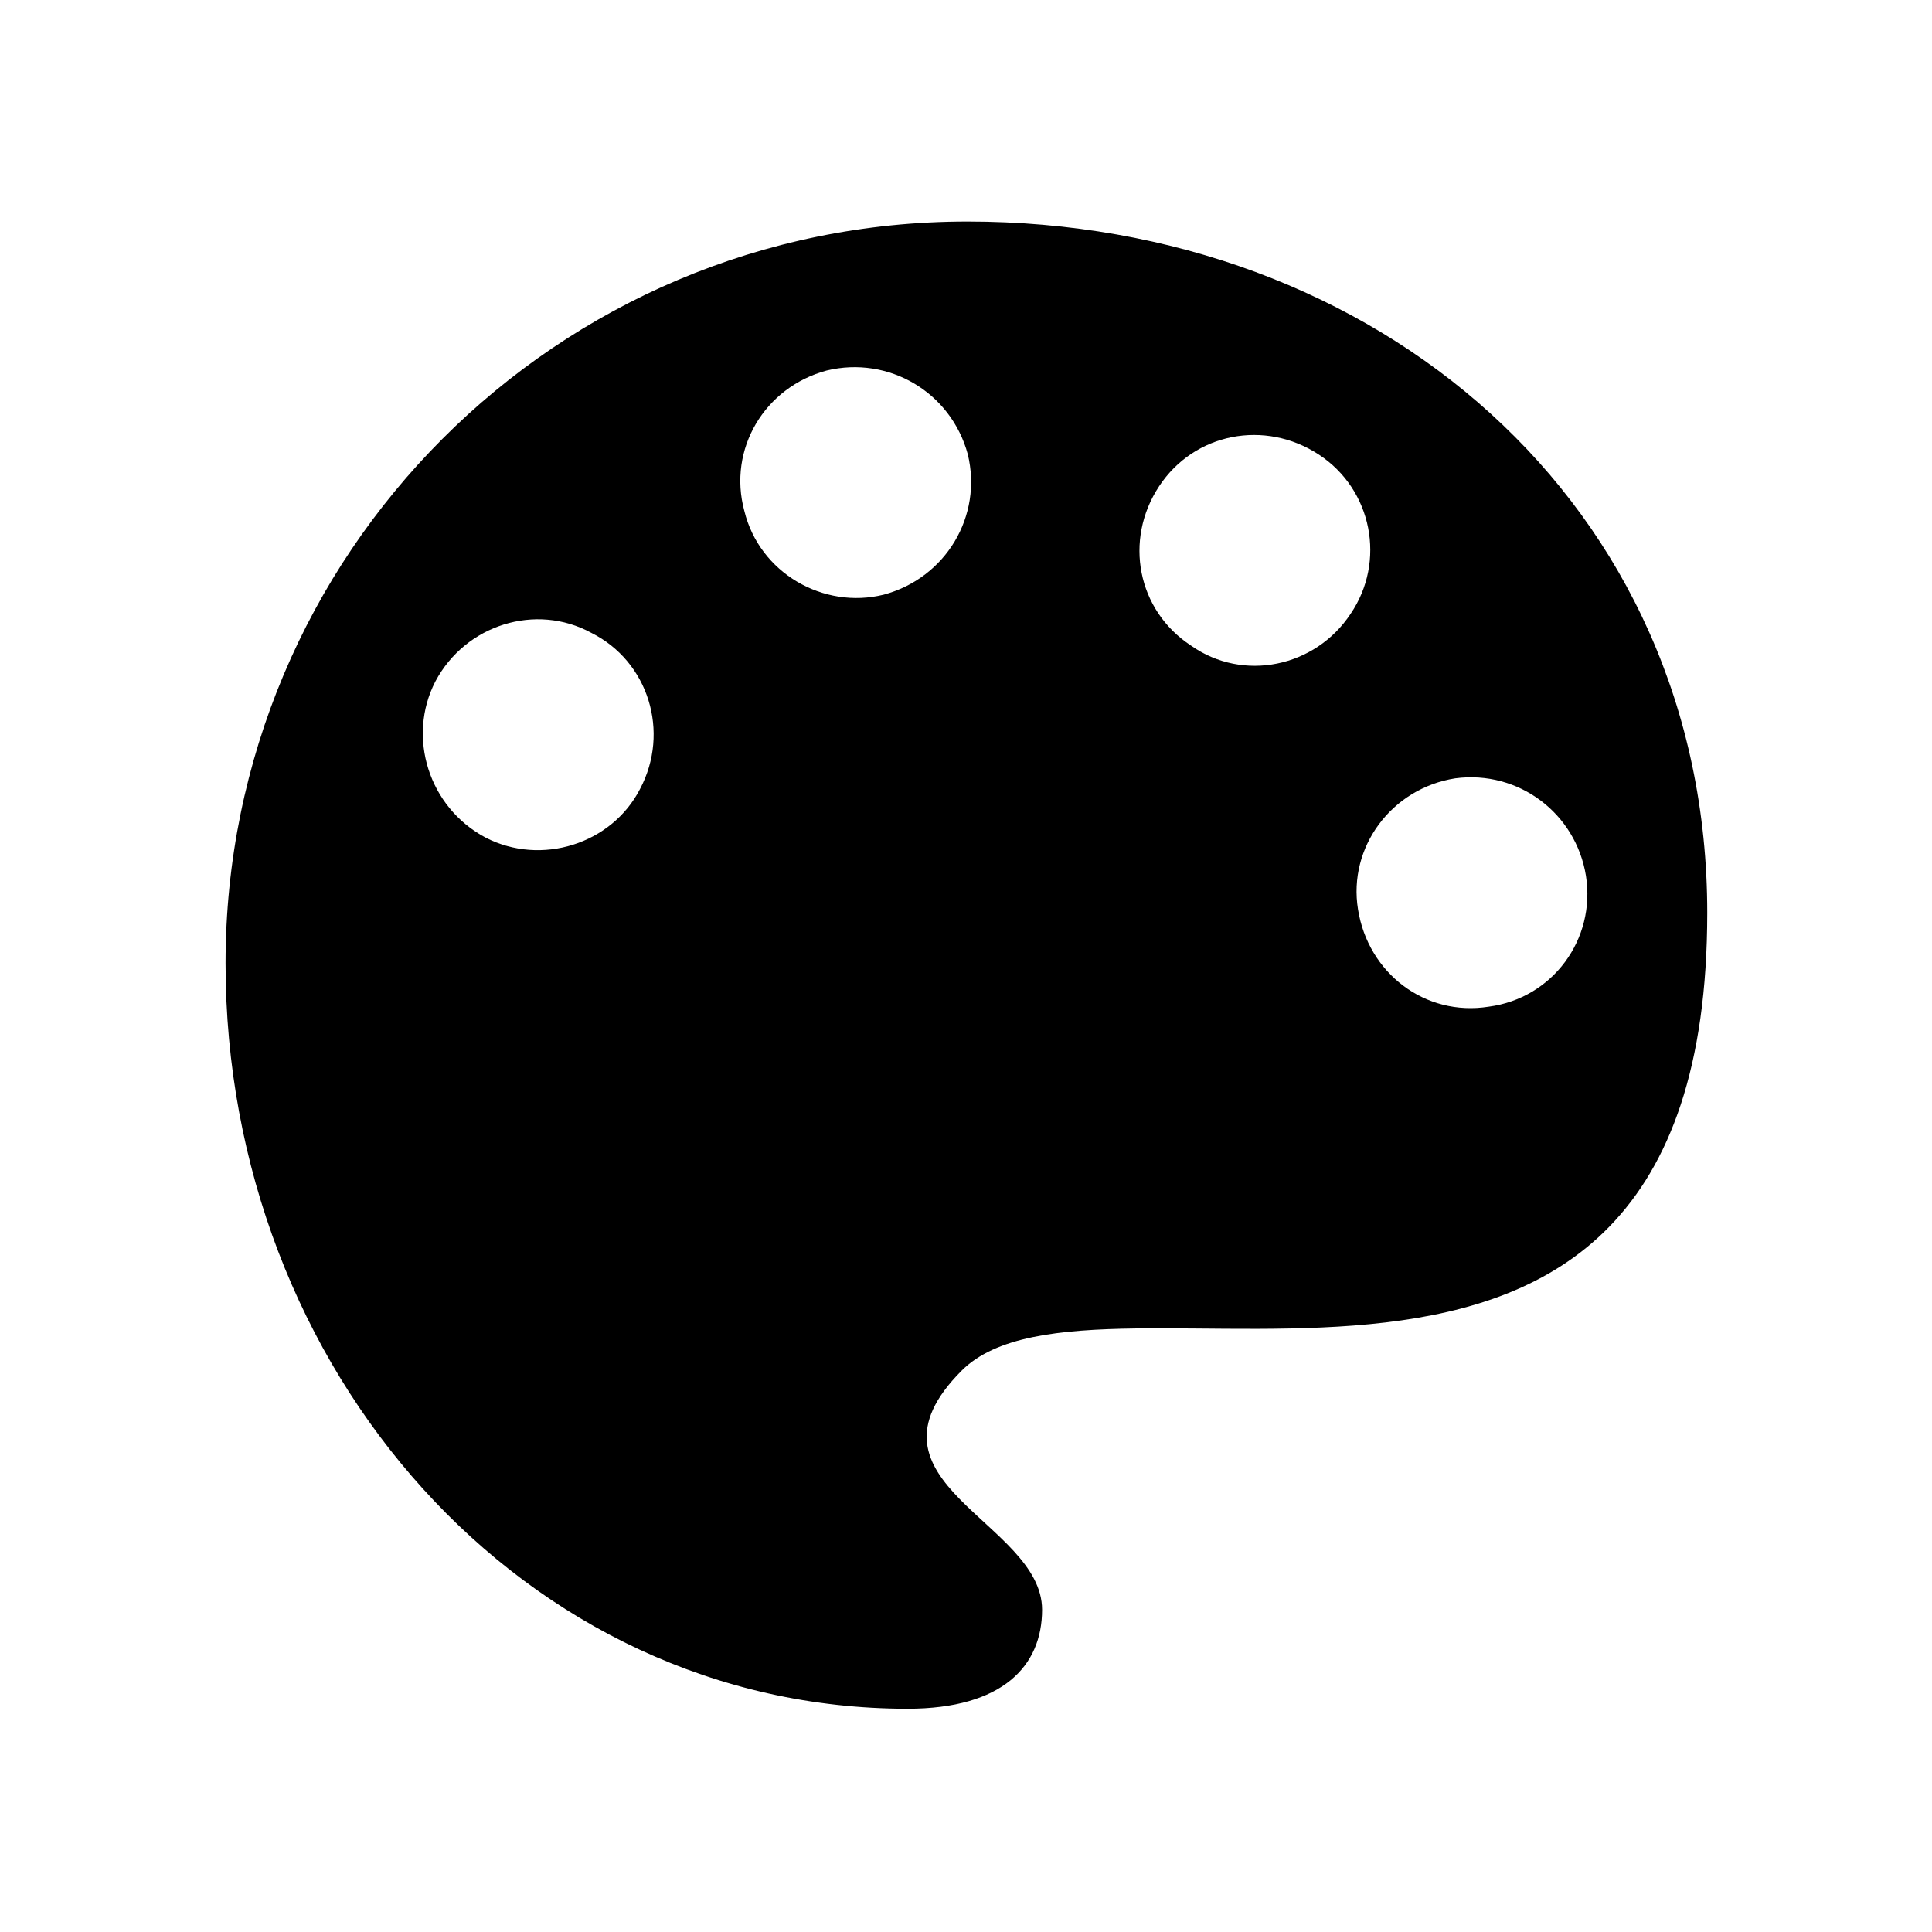
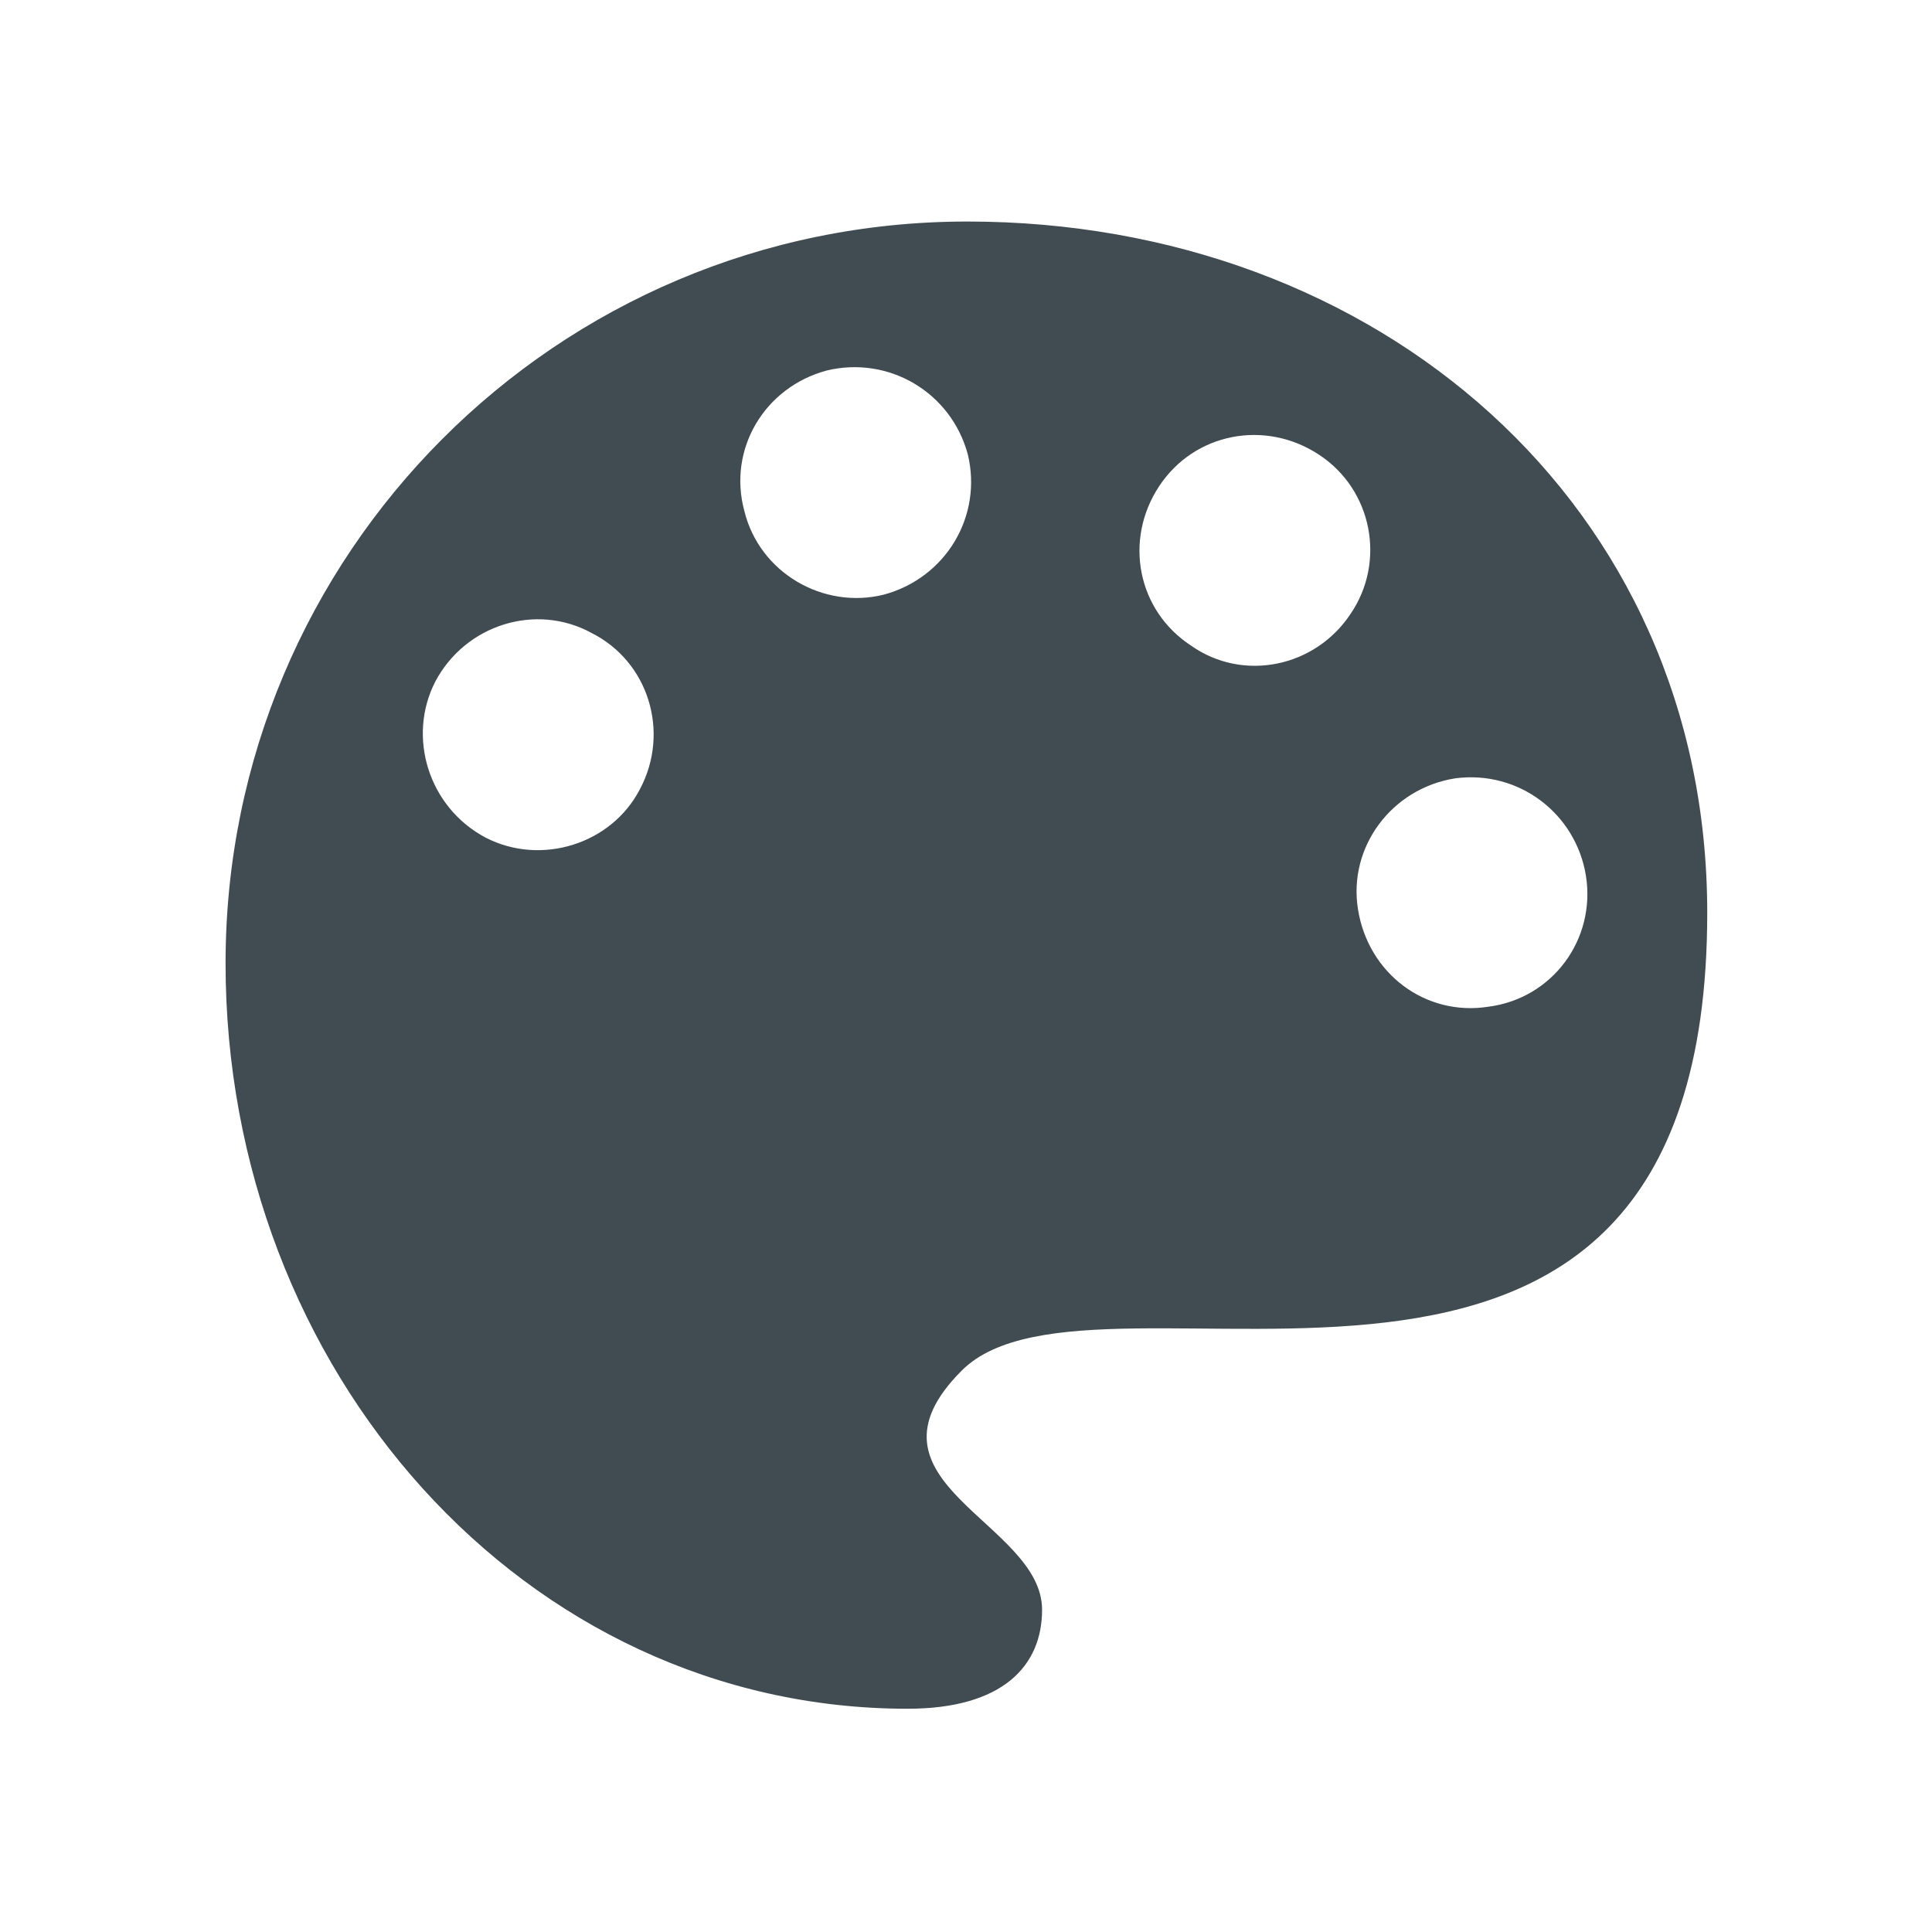
- <svg xmlns="http://www.w3.org/2000/svg" version="1.1" x="0px" y="0px" width="83.697px" height="83.698px" viewBox="2197.559 -179.296 83.697 83.698" enable-background="new 2197.559 -179.296 83.697 83.698" xml:space="preserve">
-   <g id="Layer_1">
+ <svg xmlns="http://www.w3.org/2000/svg" version="1.1" id="Layer_1" x="0px" y="0px" width="83.697px" height="83.698px" viewBox="2197.559 -179.296 83.697 83.698" enable-background="new 2197.559 -179.296 83.697 83.698" xml:space="preserve">
+   <g>
    <g>
-       <g>
-         <path d="M2271.52-139.752c0,26.793-26.388,13.922-32.297,19.832c-4.854,4.857,3.481,6.555,3.481,10.361     c0,2.429-1.7,4.289-5.828,4.289c-16.593,0-29.545-14.649-29.545-32.295c0-17.725,14.329-32.134,32.136-32.134     C2257.193-169.7,2271.52-157.476,2271.52-139.752z M2223.178-151.879c-2.398-1.308-5.452-0.363-6.76,2.109     c-1.236,2.4-0.292,5.454,2.18,6.762c2.4,1.236,5.454,0.29,6.688-2.107C2226.597-147.588,2225.652-150.642,2223.178-151.879z      M2239.484-159.621c-0.729-2.681-3.421-4.273-6.113-3.623c-2.691,0.725-4.293,3.406-3.565,6.085     c0.655,2.681,3.421,4.275,6.04,3.624C2238.537-154.259,2240.137-156.94,2239.484-159.621z M2256.073-152.709     c1.53-2.25,0.947-5.372-1.383-6.896c-2.331-1.526-5.39-0.943-6.919,1.379c-1.529,2.322-0.946,5.371,1.383,6.897     C2251.412-149.734,2254.544-150.386,2256.073-152.709z M2266.265-141.357c-0.436-2.693-2.903-4.584-5.663-4.22     c-2.76,0.435-4.647,2.982-4.212,5.673c0.436,2.766,2.905,4.657,5.664,4.219C2264.813-136.048,2266.701-138.594,2266.265-141.357z     " />
-       </g>
+       <path fill="#414C52" d="M2271.52-139.752c0,26.793-26.388,13.922-32.297,19.832c-4.854,4.857,3.481,6.555,3.481,10.361    c0,2.429-1.7,4.289-5.828,4.289c-16.593,0-29.545-14.649-29.545-32.295c0-17.725,14.329-32.134,32.136-32.134    C2257.193-169.7,2271.52-157.476,2271.52-139.752z M2223.178-151.879c-2.398-1.308-5.452-0.363-6.76,2.109    c-1.236,2.4-0.292,5.454,2.18,6.762c2.4,1.236,5.454,0.29,6.688-2.107C2226.597-147.588,2225.652-150.642,2223.178-151.879z     M2239.484-159.621c-0.729-2.681-3.421-4.273-6.113-3.623c-2.691,0.725-4.293,3.406-3.565,6.085    c0.655,2.681,3.421,4.275,6.04,3.624C2238.537-154.259,2240.137-156.94,2239.484-159.621z M2256.073-152.709    c1.53-2.25,0.947-5.372-1.383-6.896c-2.331-1.526-5.39-0.943-6.919,1.379c-1.529,2.322-0.946,5.371,1.383,6.897    C2251.412-149.734,2254.544-150.386,2256.073-152.709z M2266.265-141.357c-0.436-2.693-2.903-4.584-5.663-4.22    c-2.76,0.435-4.647,2.982-4.212,5.673c0.436,2.766,2.905,4.657,5.664,4.219C2264.813-136.048,2266.701-138.594,2266.265-141.357z" />
    </g>
  </g>
-   <g id="Layer_2">
- </g>
-   <g id="Layer_3">
- </g>
-   <g id="Layer_4">
- </g>
-   <g id="Layer_5">
- </g>
-   <g id="Layer_6">
- </g>
-   <g id="Layer_7">
- </g>
-   <g id="Layer_8">
- </g>
</svg>
